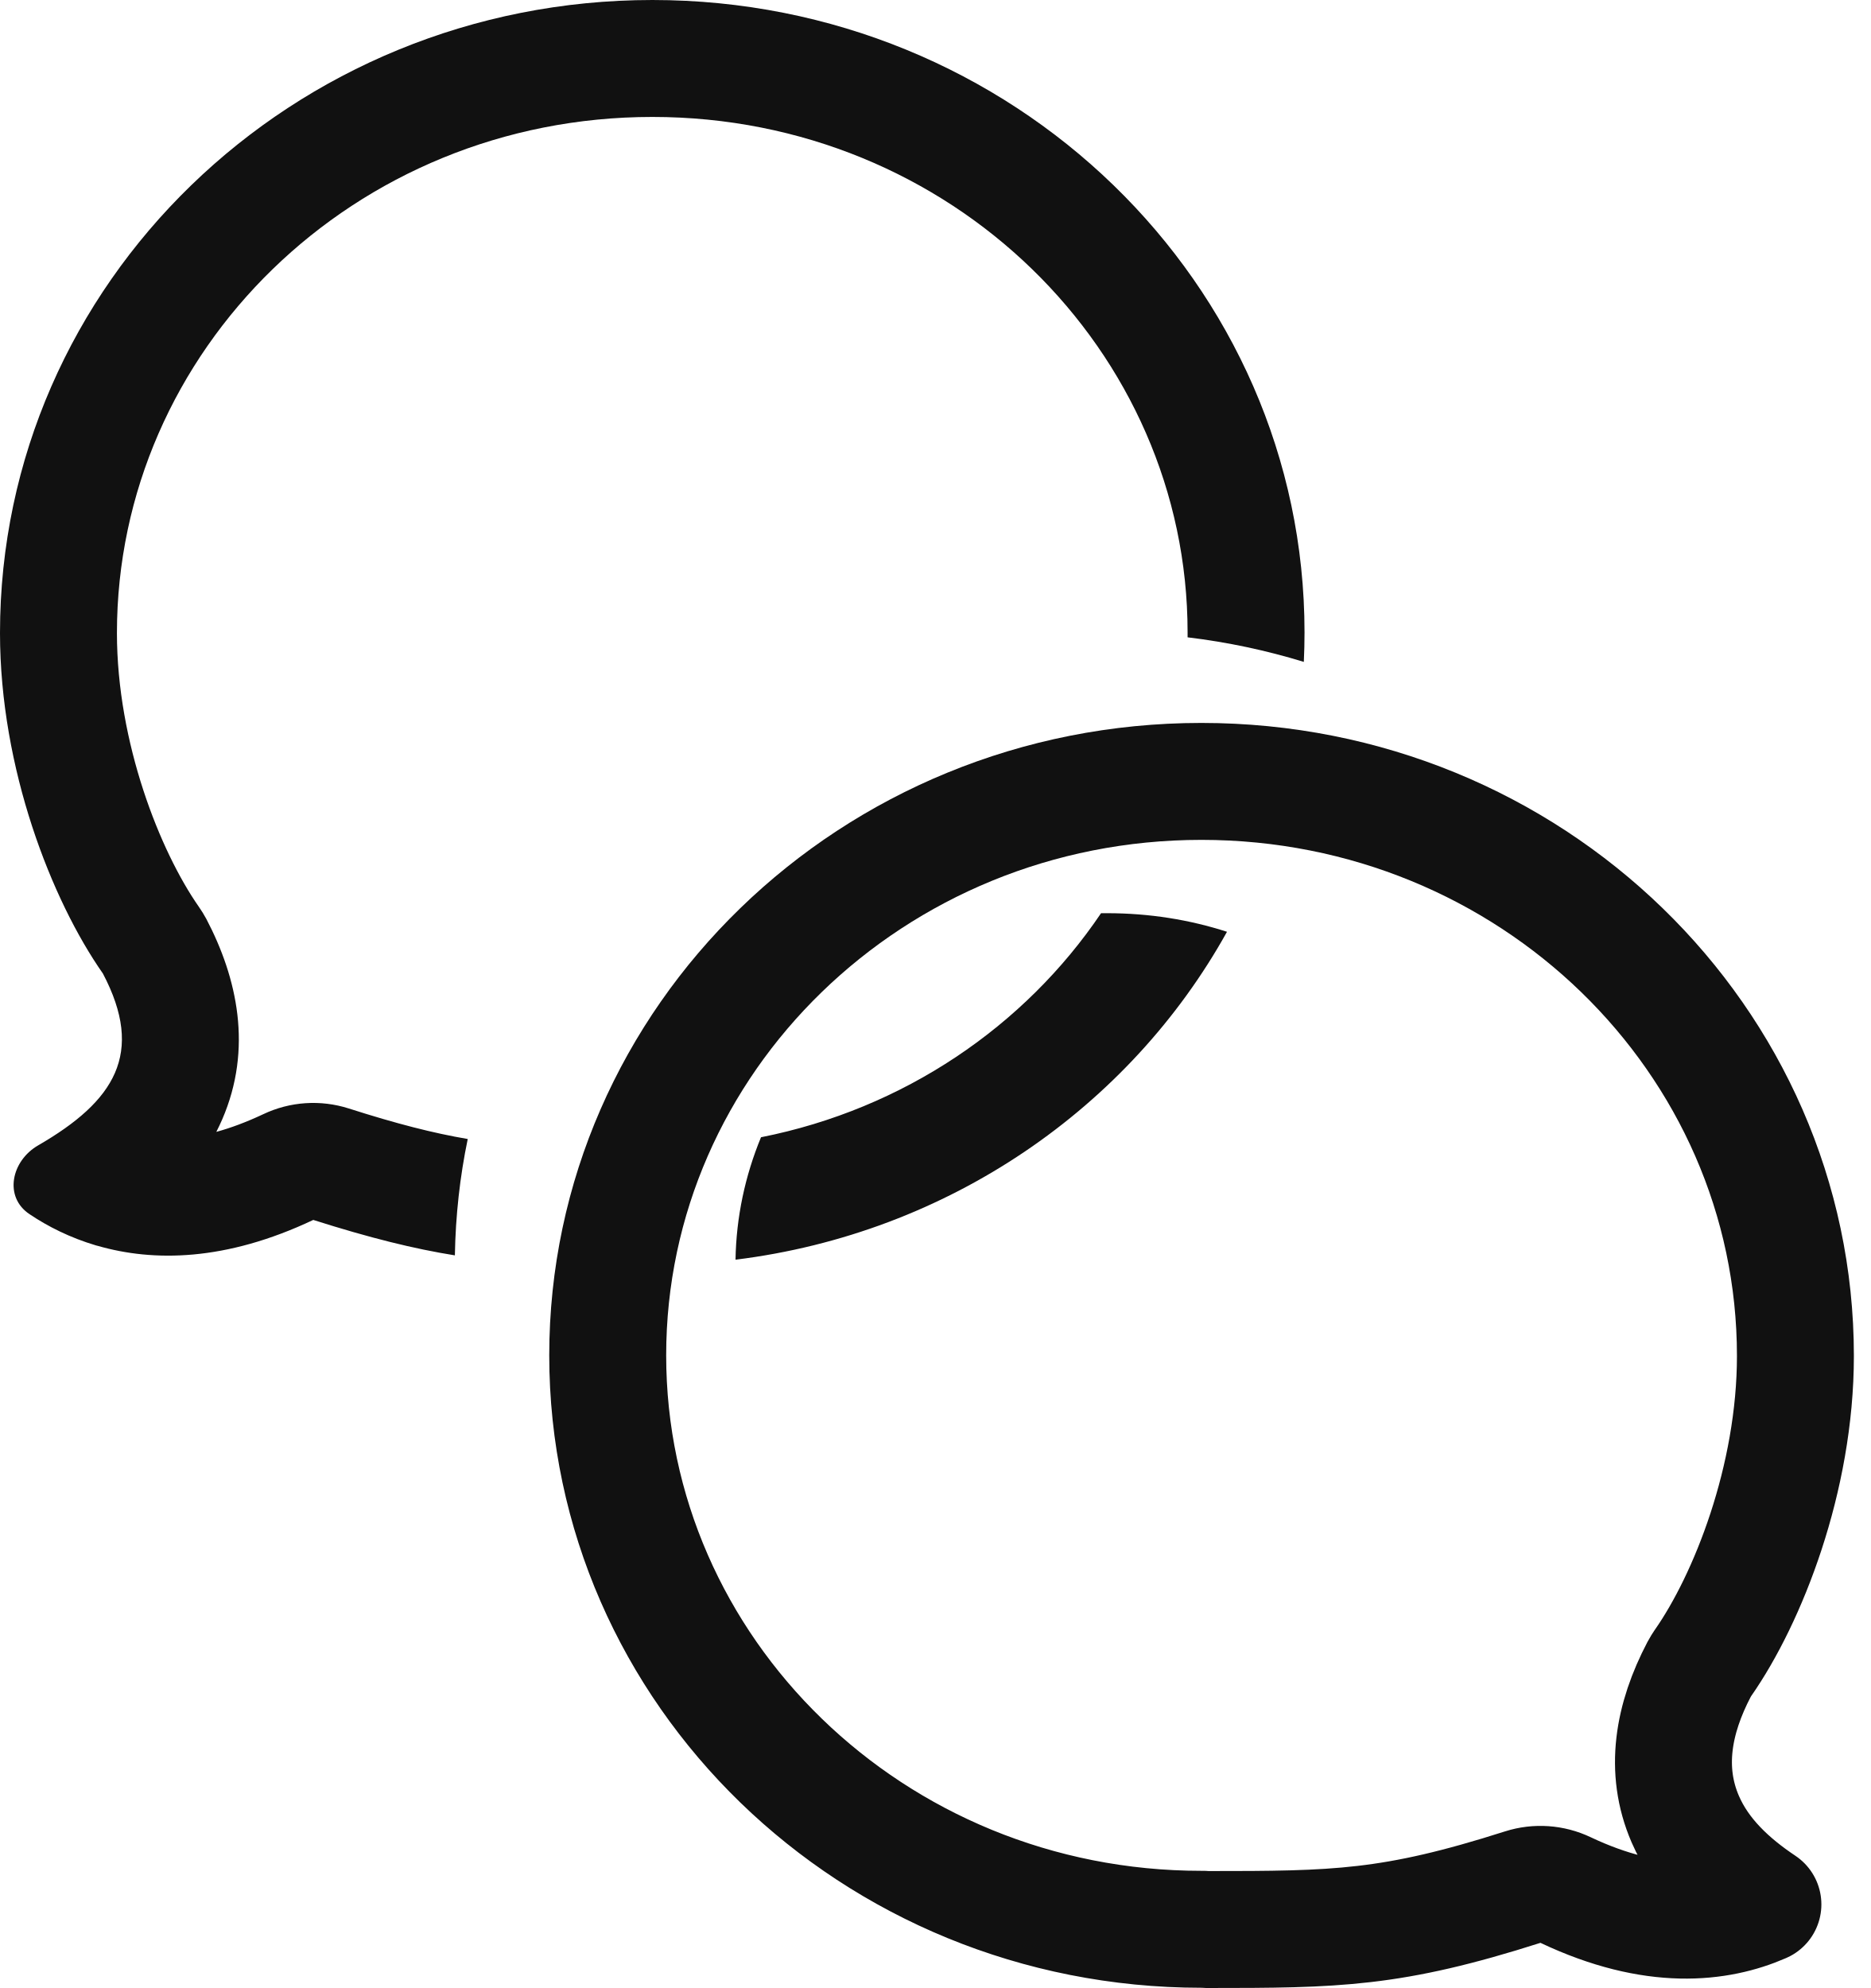
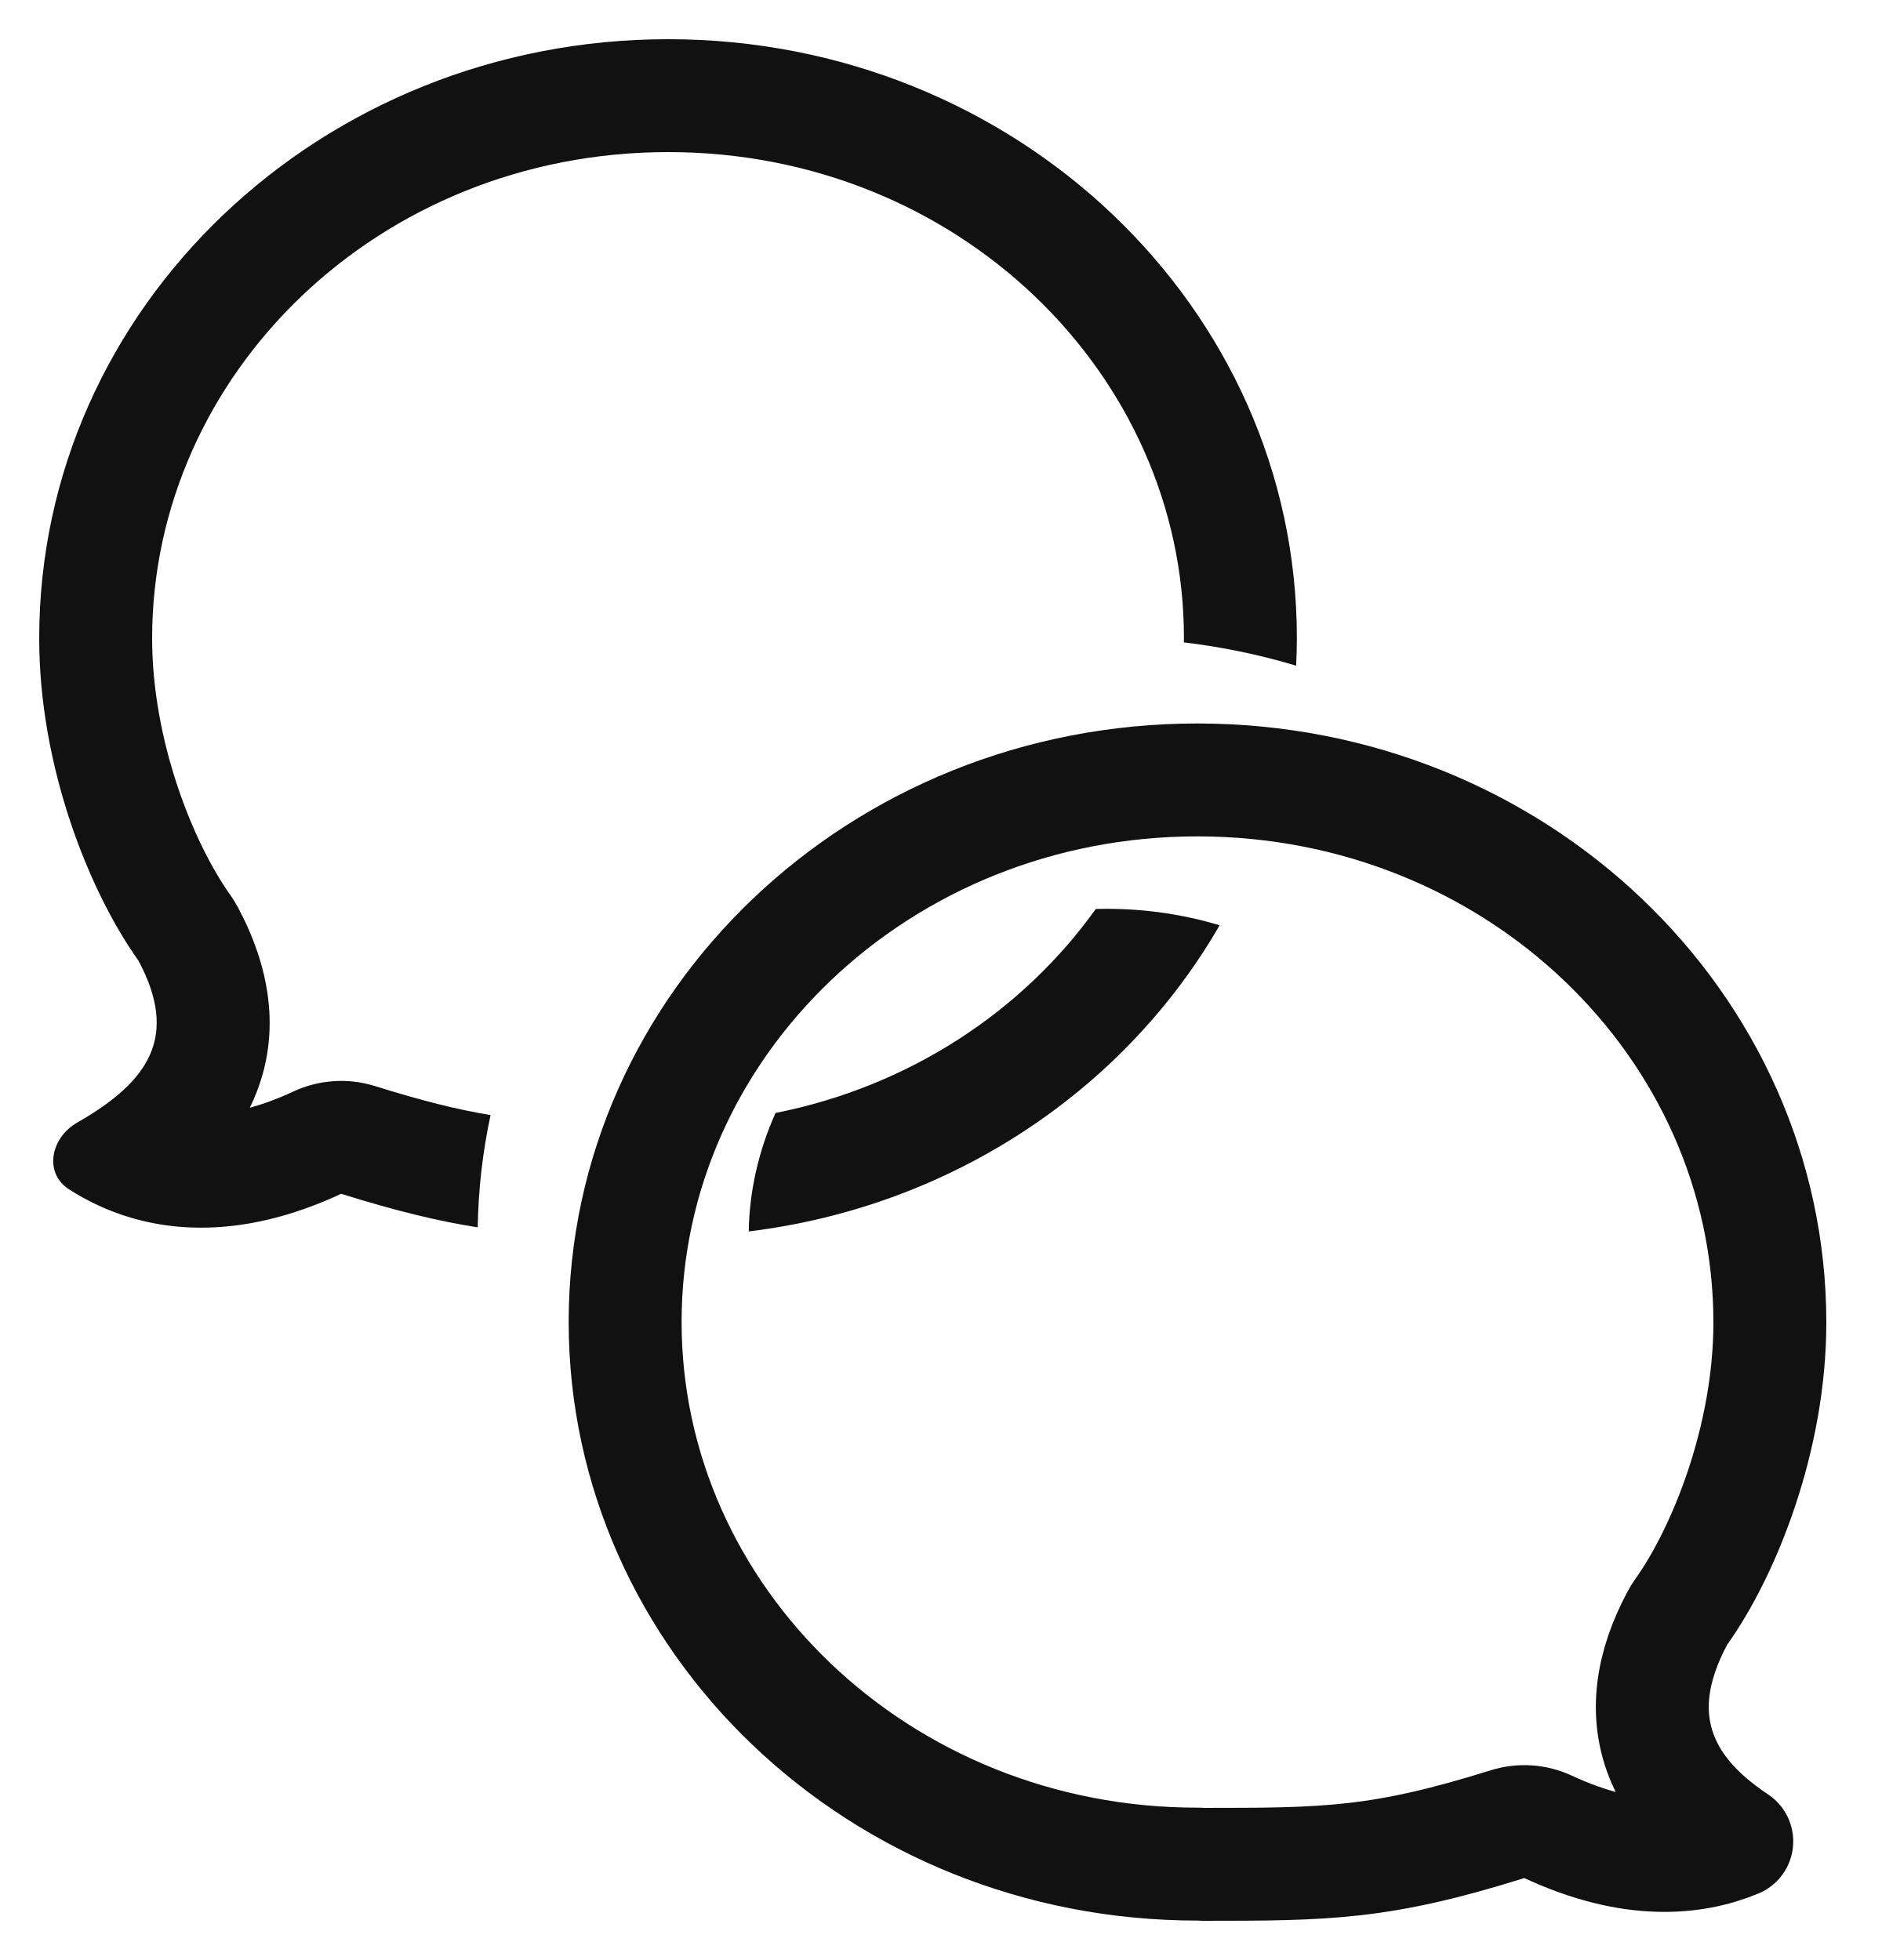
- <svg xmlns="http://www.w3.org/2000/svg" width="16" height="17" viewBox="0 0 16 17" fill="none">
-   <path d="M13.388 16.162C13.274 16.108 13.143 16.099 13.023 16.137C11.901 16.495 11.426 16.5 10.324 16.5C10.308 16.498 10.291 16.498 10.274 16.498C7.457 16.498 5.197 14.286 5.197 11.59C5.197 8.894 7.457 6.682 10.274 6.682C13.092 6.682 15.354 8.894 15.354 11.595C15.354 12.645 14.947 13.672 14.564 14.22C14.552 14.238 14.541 14.255 14.531 14.274C14.309 14.697 14.23 15.135 14.412 15.556C14.547 15.868 14.799 16.1 15.076 16.285C14.701 16.449 14.144 16.52 13.388 16.162Z" stroke="#111111" stroke-linejoin="round" />
-   <path fill-rule="evenodd" clip-rule="evenodd" d="M10.493 7.968C9.658 9.471 8.111 10.547 6.29 10.772C6.296 10.408 6.372 10.054 6.508 9.725C7.73 9.483 8.764 8.775 9.416 7.809C9.433 7.809 9.45 7.809 9.467 7.809C9.83 7.809 10.174 7.865 10.493 7.968ZM3.89 10.735C3.896 10.394 3.933 10.062 4 9.74C3.706 9.69 3.393 9.61 2.983 9.479C2.742 9.402 2.48 9.419 2.251 9.528C2.104 9.597 1.971 9.646 1.85 9.679C1.868 9.644 1.884 9.609 1.9 9.573C2.163 8.966 2.029 8.363 1.765 7.859C1.745 7.822 1.723 7.786 1.699 7.752C1.37 7.281 1 6.353 1 5.413C1 3.002 3.023 1 5.579 1C8.136 1 10.156 3.002 10.156 5.408C10.156 5.422 10.156 5.436 10.156 5.45C10.498 5.491 10.83 5.562 11.15 5.66C11.154 5.576 11.156 5.492 11.156 5.408C11.156 2.421 8.659 0 5.579 0C2.5 0 0 2.421 0 5.413C0 6.574 0.442 7.699 0.88 8.325C1.24 9.009 0.979 9.417 0.327 9.794C0.096 9.927 0.031 10.236 0.253 10.383C0.409 10.488 0.599 10.584 0.821 10.65L0.837 10.654L0.837 10.654C1.31 10.79 1.927 10.788 2.679 10.432C3.164 10.586 3.54 10.679 3.89 10.735Z" fill="#111111" />
+ <svg xmlns="http://www.w3.org/2000/svg" width="24" height="25" viewBox="0 0 24 25" fill="none">
+   <path d="M19.742 23.302C19.579 23.226 19.394 23.214 19.223 23.268C17.609 23.773 16.926 23.78 15.34 23.78C15.317 23.778 15.293 23.777 15.269 23.777C11.207 23.777 7.972 20.648 7.972 16.862C7.972 13.076 11.207 9.948 15.269 9.948C19.331 9.948 22.57 13.076 22.57 16.869C22.57 18.346 21.988 19.791 21.438 20.562C21.421 20.587 21.404 20.613 21.39 20.64C21.071 21.237 20.953 21.861 21.214 22.462C21.405 22.902 21.76 23.228 22.148 23.487C21.608 23.711 20.814 23.8 19.742 23.302Z" stroke="#111111" stroke-width="1.44" stroke-linejoin="round" />
+   <path fill-rule="evenodd" clip-rule="evenodd" d="M15.553 11.802C14.347 13.895 12.141 15.391 9.548 15.707C9.557 15.186 9.676 14.673 9.89 14.196C11.599 13.857 13.043 12.896 13.974 11.594C14.018 11.593 14.063 11.592 14.108 11.592C14.621 11.592 15.106 11.667 15.553 11.802ZM6.092 15.655C6.1 15.165 6.156 14.686 6.256 14.223C5.83 14.153 5.377 14.039 4.782 13.853C4.44 13.746 4.07 13.77 3.744 13.921C3.541 14.016 3.354 14.083 3.186 14.13C3.203 14.094 3.219 14.059 3.235 14.022C3.615 13.149 3.415 12.286 3.034 11.573C3.005 11.519 2.973 11.467 2.938 11.417C2.468 10.758 1.94 9.456 1.94 8.142C1.94 4.779 4.822 1.94 8.521 1.94C12.219 1.94 15.098 4.779 15.098 8.135C15.098 8.154 15.097 8.174 15.097 8.194C15.59 8.252 16.068 8.352 16.529 8.491C16.535 8.373 16.538 8.254 16.538 8.135C16.538 3.918 12.947 0.5 8.521 0.5C4.094 0.5 0.5 3.918 0.5 8.142C0.5 9.78 1.136 11.37 1.765 12.252C2.279 13.214 1.911 13.789 0.984 14.319C0.648 14.511 0.555 14.96 0.88 15.17C1.101 15.312 1.368 15.444 1.679 15.535C1.696 15.54 1.714 15.545 1.731 15.549L1.733 15.55C2.408 15.733 3.285 15.723 4.351 15.227C5.048 15.445 5.588 15.576 6.092 15.655Z" fill="#111111" />
</svg>
